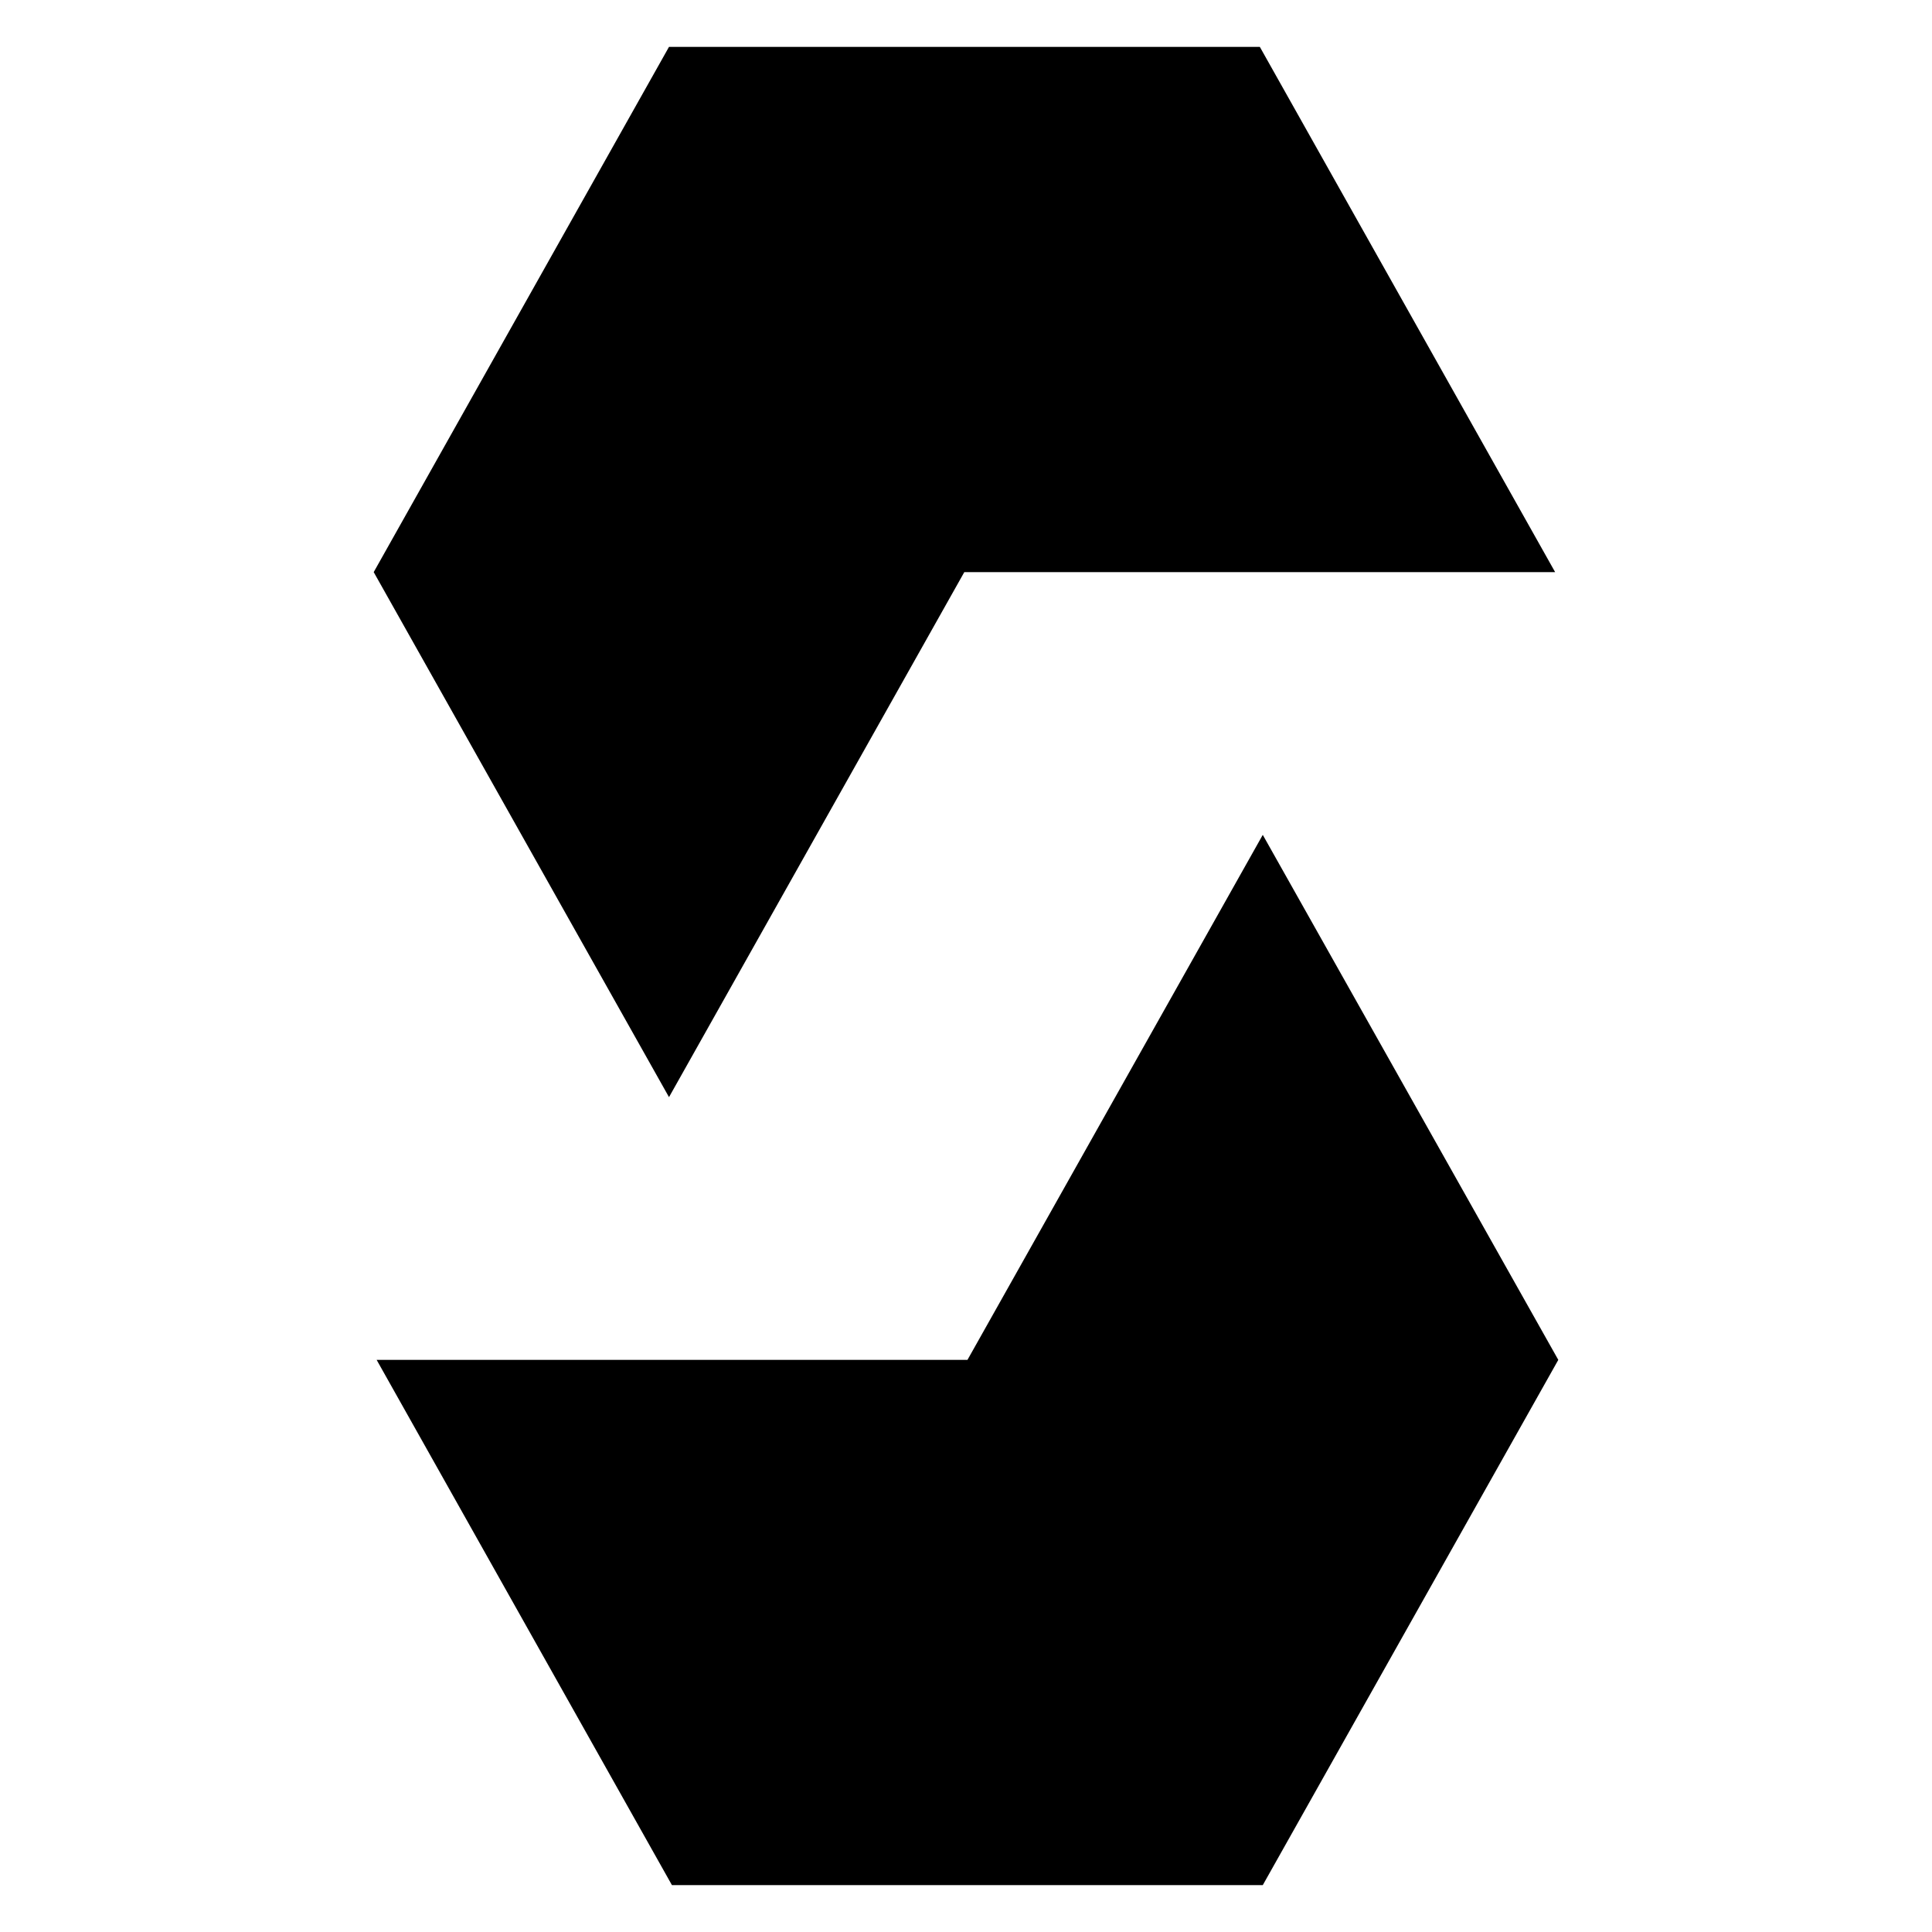
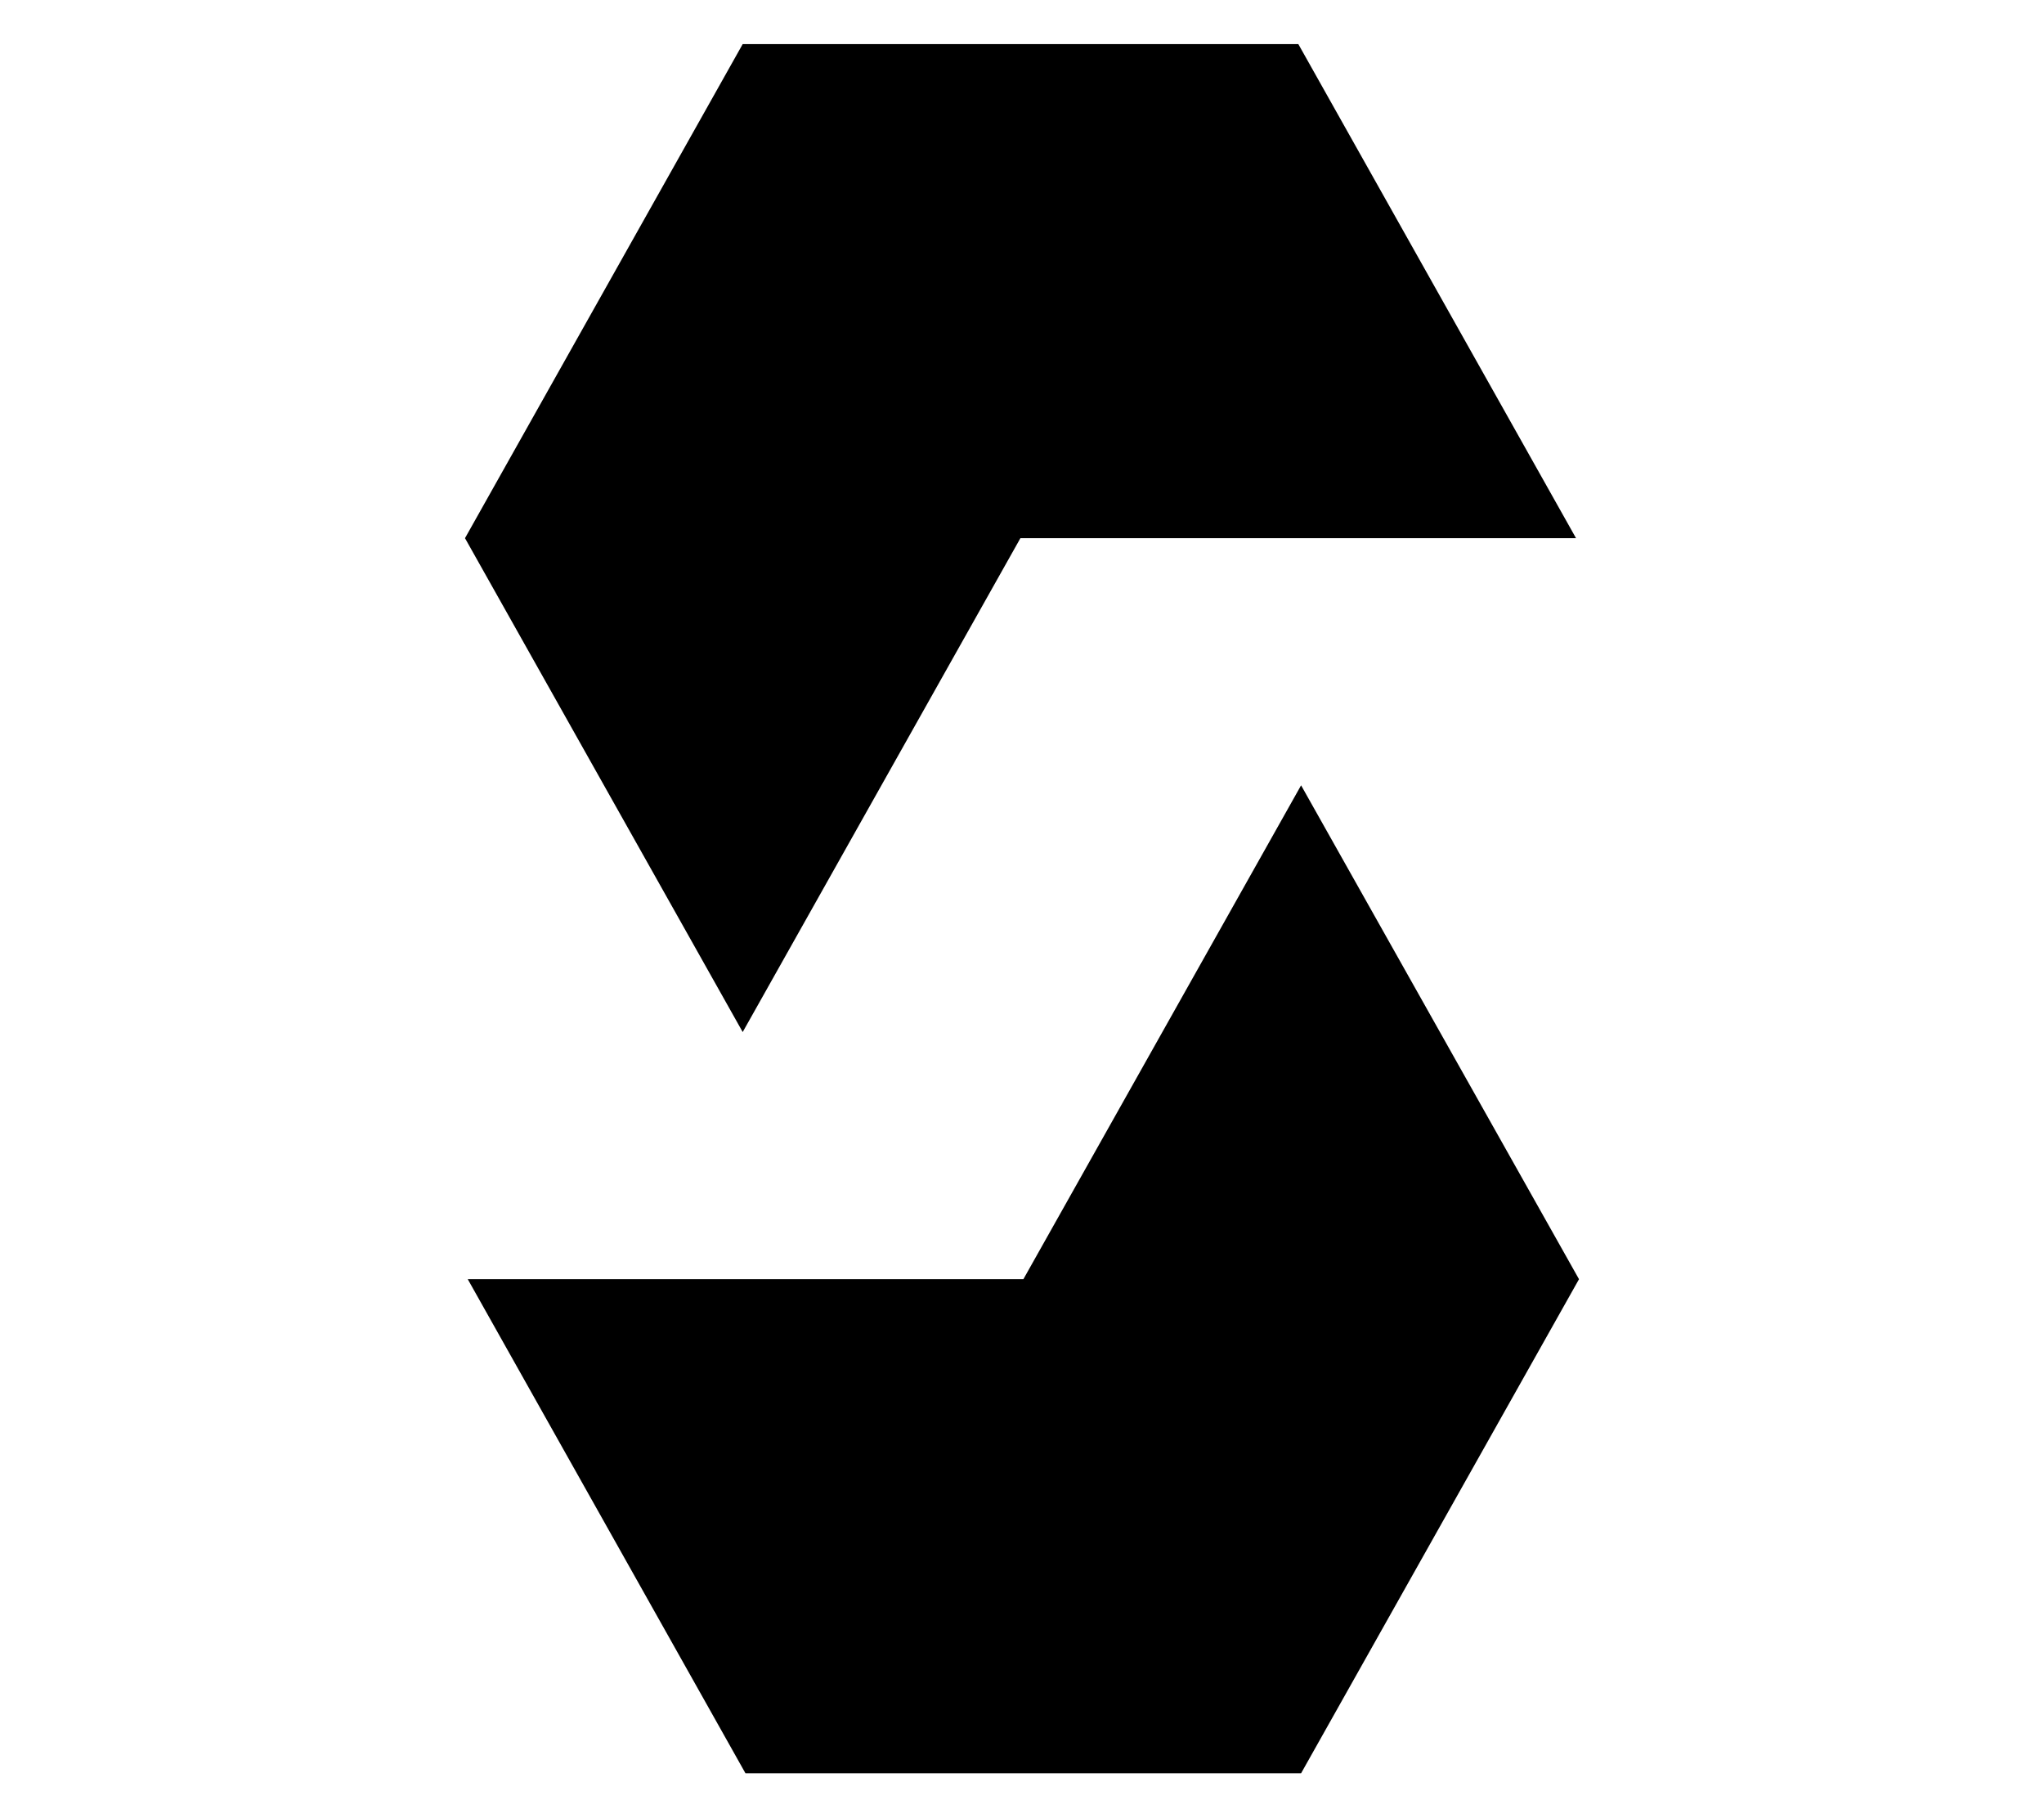
- <svg xmlns="http://www.w3.org/2000/svg" width="100%" height="100%" viewBox="0 0 16 16" version="1.1" xml:space="preserve" style="fill-rule:evenodd;clip-rule:evenodd;stroke-linejoin:round;stroke-miterlimit:2;">
+ <svg xmlns="http://www.w3.org/2000/svg" width="18" height="16" viewBox="0 0 16 16" version="1.1" xml:space="preserve" style="fill-rule:evenodd;clip-rule:evenodd;stroke-linejoin:round;stroke-miterlimit:2;">
  <defs>
    <style>
        .i-color {
          fill: #000;
          fill-rule: nonzero;
        }
      </style>
  </defs>
  <g transform="matrix(0.03125,0,0,0.03125,0,0)">
    <path class="i-color" d="M178.072,499.58L334.647,499.58L412.964,360.383L334.647,221.246L256.389,360.383L99.815,360.383L178.072,499.58ZM412.125,151.617L333.868,12.42L177.293,12.42L99.036,151.617L177.293,290.754L255.551,151.617L412.125,151.617Z" />
  </g>
</svg>
